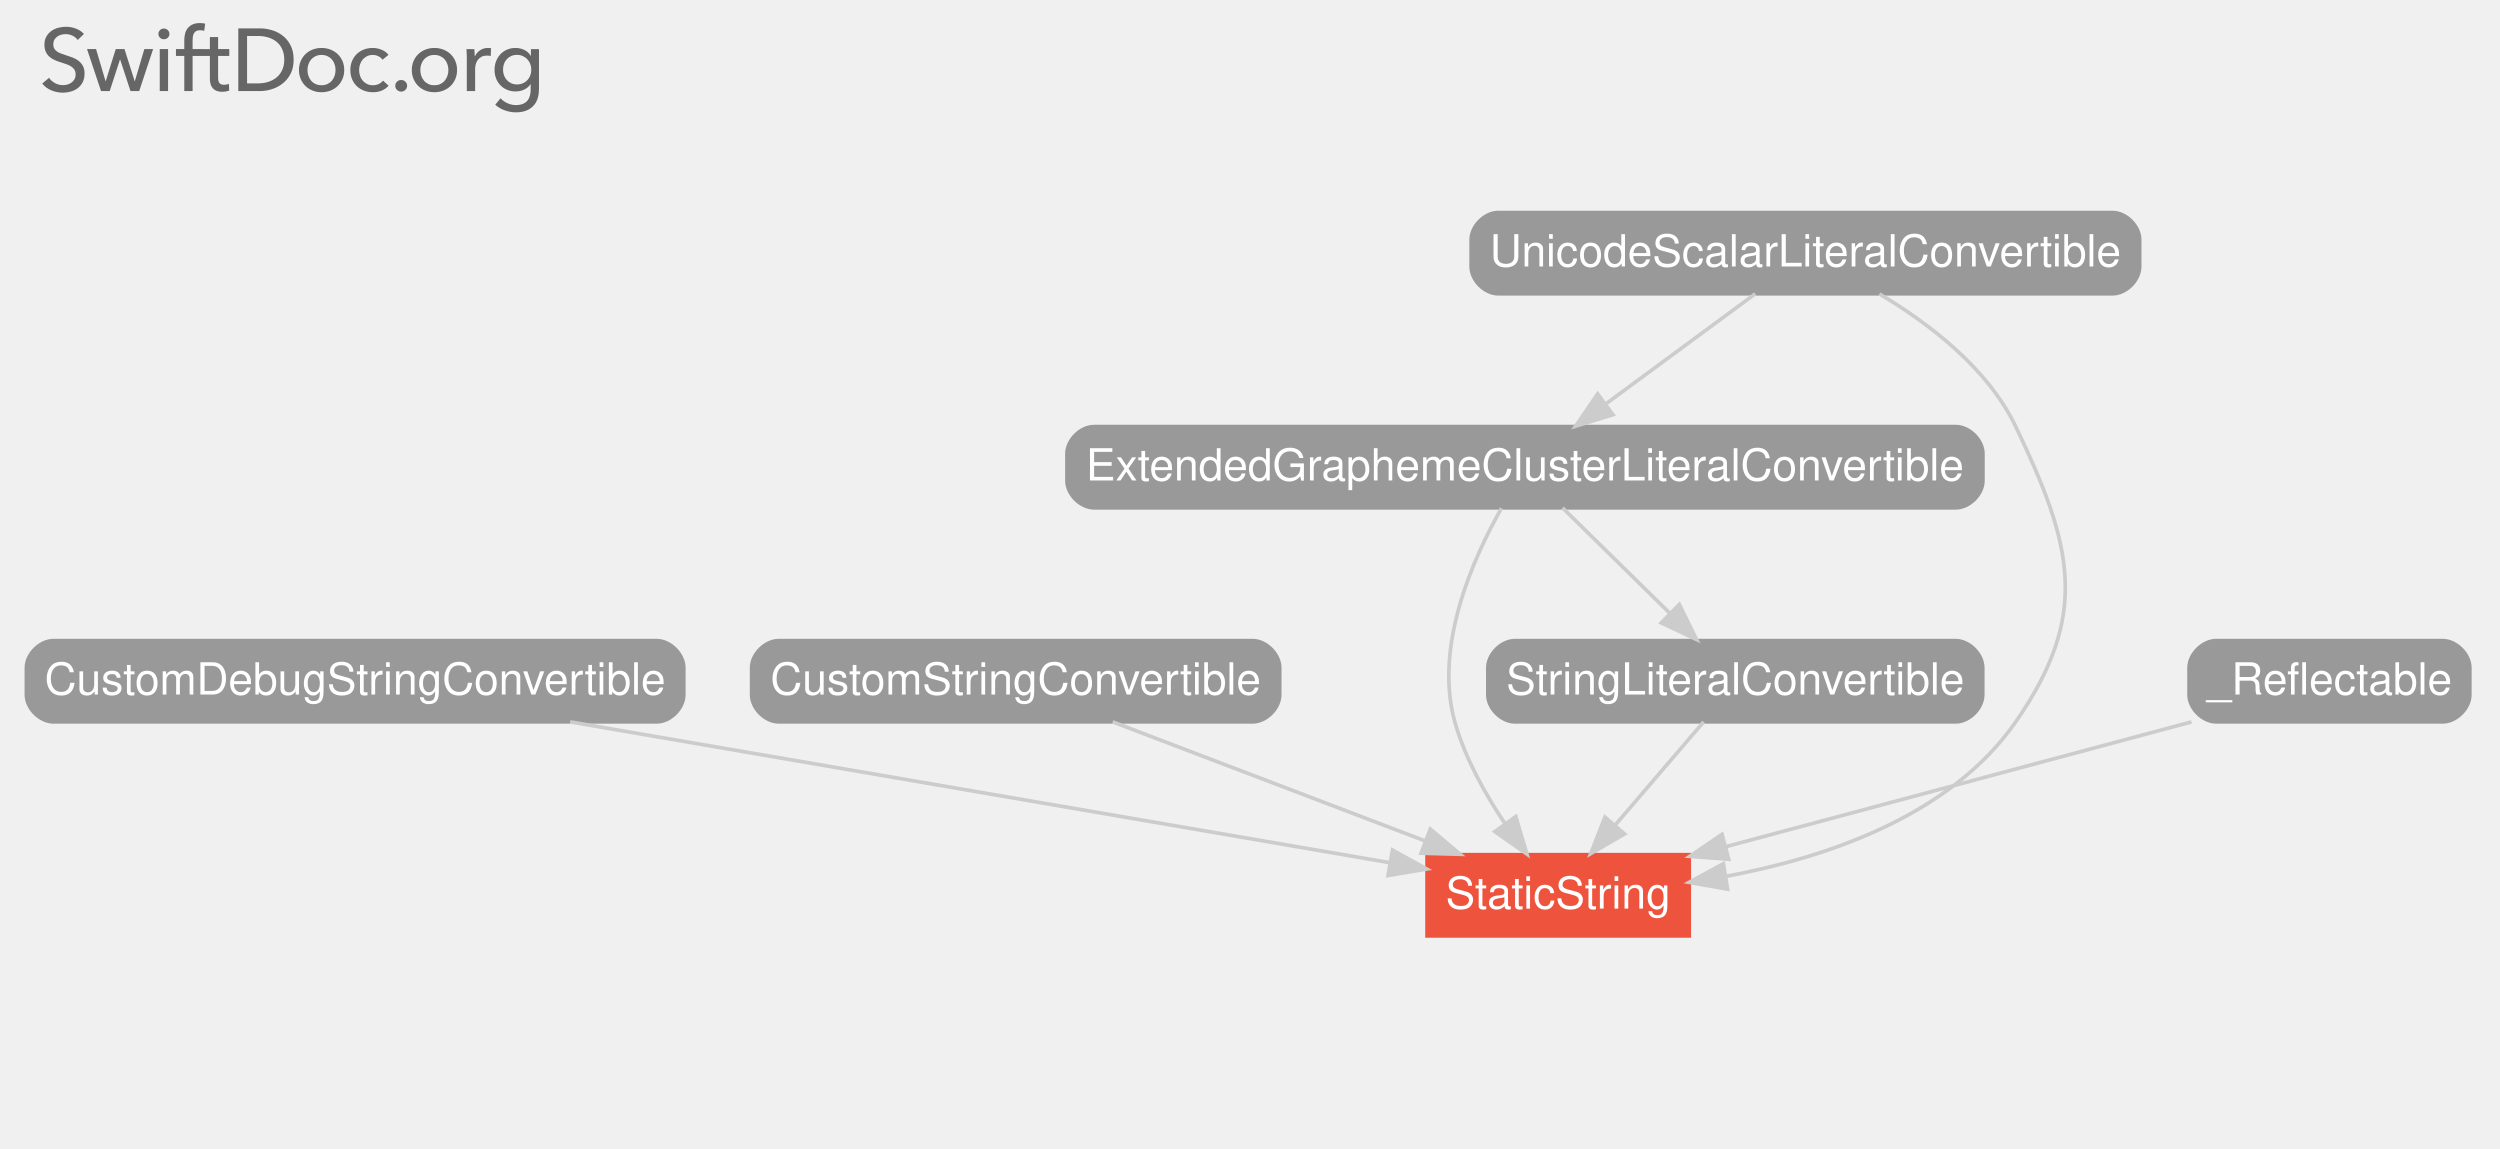
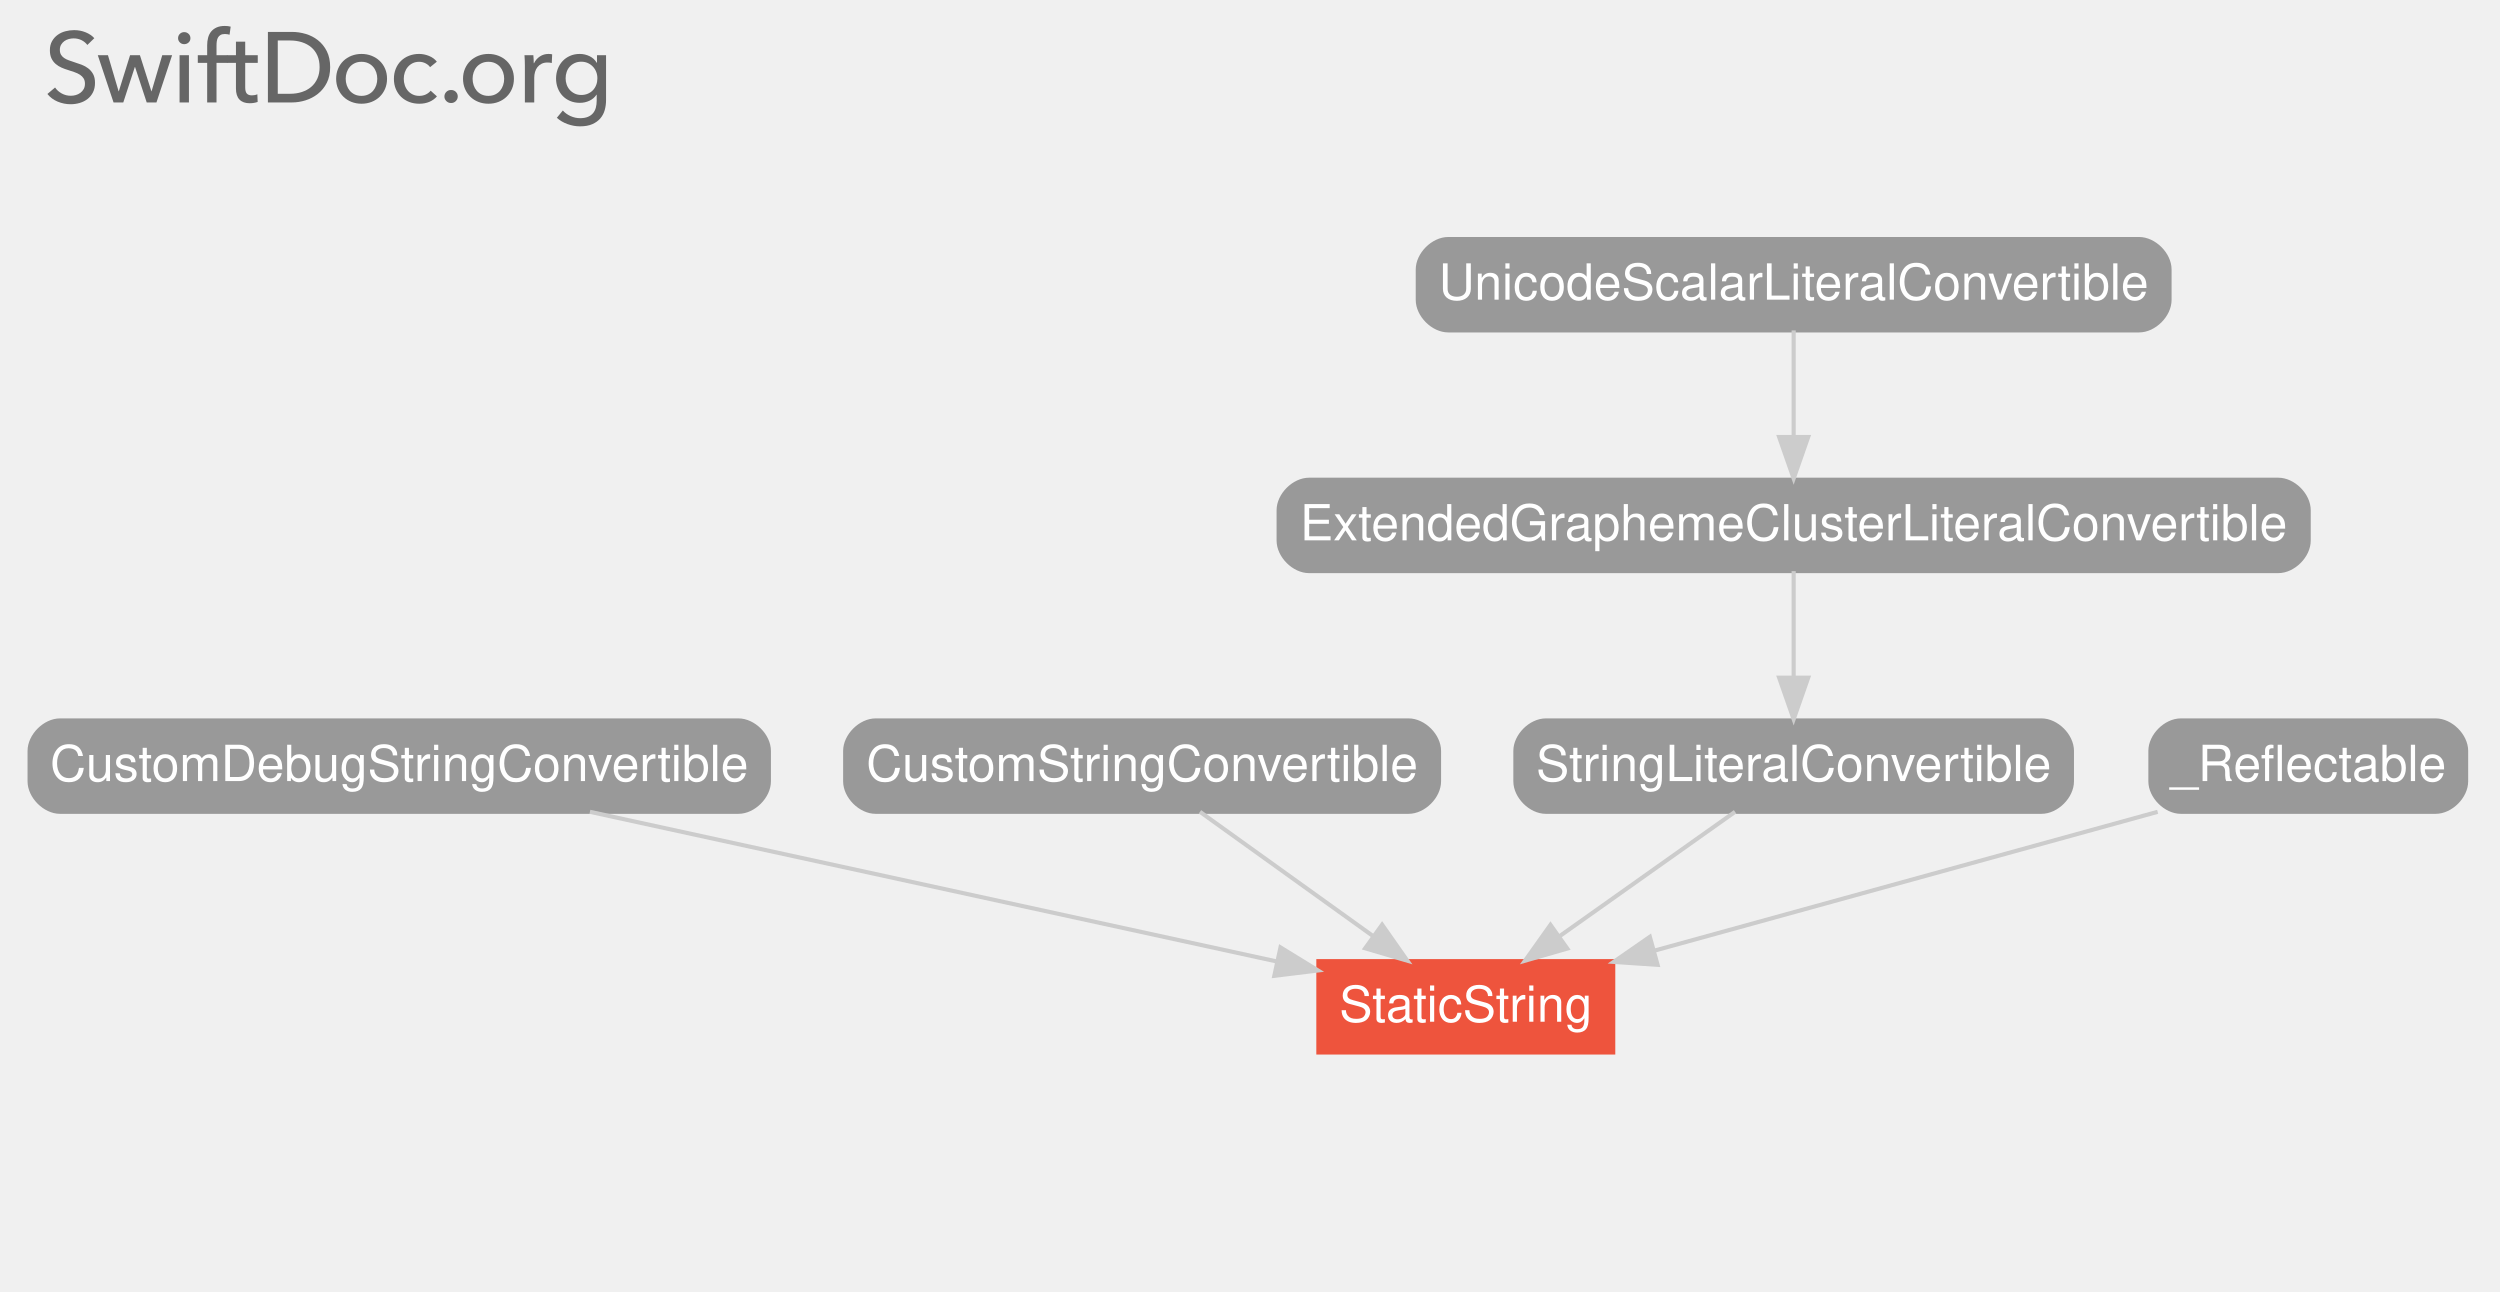
- <svg xmlns="http://www.w3.org/2000/svg" xmlns:xlink="http://www.w3.org/1999/xlink" width="677pt" height="311pt" viewBox="0.00 0.00 677.40 311.20">
+ <svg xmlns="http://www.w3.org/2000/svg" xmlns:xlink="http://www.w3.org/1999/xlink" width="602pt" height="311pt" viewBox="0.00 0.00 602.40 311.20">
  <g id="graph0" class="graph" transform="scale(1 1) rotate(0) translate(7.2 253.6)">
    <g transform="translate(0 -253.6)">
      <g>
        <path fill="#666666" d="M13.846,10.832c-0.336-0.464-0.792-0.844-1.368-1.14s-1.224-0.444-1.944-0.444         c-0.384,0-0.772,0.052-1.164,0.156C8.977,9.509,8.622,9.677,8.301,9.908c-0.32,0.232-0.58,0.52-0.78,0.864         c-0.2,0.344-0.3,0.756-0.3,1.236c0,0.464,0.092,0.852,0.276,1.164c0.184,0.312,0.432,0.576,0.744,0.792s0.68,0.4,1.104,0.552         c0.423,0.152,0.876,0.309,1.356,0.468c0.576,0.177,1.16,0.376,1.752,0.601c0.592,0.224,1.128,0.52,1.608,0.888         s0.872,0.828,1.176,1.38s0.456,1.252,0.456,2.101c0,0.88-0.164,1.644-0.492,2.292c-0.328,0.647-0.765,1.184-1.308,1.607         c-0.544,0.424-1.172,0.74-1.884,0.948s-1.444,0.312-2.196,0.312c-1.072,0-2.108-0.208-3.108-0.624         c-1-0.415-1.828-1.031-2.484-1.848l1.848-1.56c0.4,0.592,0.936,1.071,1.608,1.439c0.672,0.368,1.399,0.552,2.184,0.552         c0.4,0,0.8-0.056,1.2-0.168c0.4-0.111,0.764-0.288,1.092-0.527c0.328-0.24,0.596-0.54,0.804-0.9         c0.208-0.36,0.312-0.796,0.312-1.308s-0.108-0.94-0.324-1.284c-0.216-0.344-0.508-0.636-0.876-0.876s-0.796-0.444-1.284-0.612         c-0.488-0.168-1.004-0.34-1.548-0.516c-0.544-0.16-1.08-0.356-1.608-0.588c-0.528-0.232-1-0.528-1.416-0.889         c-0.416-0.359-0.752-0.804-1.008-1.332c-0.256-0.527-0.384-1.184-0.384-1.968c0-0.848,0.172-1.576,0.516-2.184         c0.344-0.608,0.792-1.112,1.344-1.512c0.552-0.4,1.176-0.692,1.872-0.876c0.696-0.184,1.396-0.276,2.1-0.276         c0.992,0,1.92,0.176,2.784,0.528c0.864,0.352,1.56,0.824,2.088,1.416L13.846,10.832z" />
        <path fill="#666666" d="M18.813,13.304l2.568,8.688h0.048l2.712-8.688h2.376l2.76,8.688h0.048l2.568-8.688h2.376L30.501,24.68         h-2.352l-2.808-8.544h-0.048l-2.784,8.544h-2.352l-3.792-11.376H18.813z" />
        <path fill="#666666" d="M38.685,9.2c0,0.416-0.147,0.76-0.44,1.032c-0.294,0.272-0.647,0.408-1.06,0.408s-0.762-0.14-1.047-0.42         c-0.286-0.28-0.429-0.62-0.429-1.02c0-0.416,0.143-0.764,0.429-1.044c0.286-0.28,0.635-0.42,1.047-0.42s0.766,0.14,1.06,0.42         C38.538,8.437,38.685,8.784,38.685,9.2z M38.325,24.68h-2.256V13.304h2.256V24.68z" />
        <path fill="#666666" d="M47.613,15.152h-2.64v9.528h-2.256v-9.528h-2.256v-1.848h2.256v-2.376c0-0.672,0.076-1.292,0.228-1.86         c0.152-0.568,0.4-1.06,0.744-1.476c0.344-0.416,0.784-0.744,1.32-0.984c0.536-0.24,1.188-0.36,1.956-0.36         c0.544,0,1.016,0.056,1.416,0.168l-0.264,1.944c-0.176-0.048-0.352-0.088-0.528-0.12c-0.176-0.032-0.376-0.048-0.6-0.048         c-0.432,0-0.78,0.076-1.044,0.228c-0.264,0.152-0.468,0.356-0.612,0.612s-0.24,0.548-0.288,0.876         c-0.048,0.328-0.072,0.668-0.072,1.02v2.376h2.64V15.152z" />
        <path fill="#666666" d="M54.909,15.152h-3.024v5.91c0,0.687,0.128,1.177,0.384,1.472c0.256,0.295,0.664,0.442,1.224,0.442         c0.208,0,0.432-0.021,0.672-0.065c0.24-0.044,0.456-0.11,0.648-0.198l0.072,1.848c-0.272,0.096-0.572,0.172-0.9,0.229         c-0.328,0.056-0.668,0.084-1.02,0.084c-1.072,0-1.892-0.296-2.46-0.889c-0.568-0.592-0.852-1.479-0.852-2.664v-6.168h-2.184         v-1.848h2.184V10.04h2.232v3.264h3.024V15.152z" />
        <path fill="#666666" d="M57.356,7.688h5.832c1.088,0,2.176,0.16,3.264,0.48c1.088,0.32,2.072,0.824,2.952,1.512         s1.592,1.568,2.136,2.64c0.544,1.072,0.816,2.36,0.816,3.864c0,1.456-0.272,2.716-0.816,3.78s-1.256,1.943-2.136,2.64         s-1.864,1.216-2.952,1.561c-1.088,0.344-2.176,0.516-3.264,0.516h-5.832V7.688z M59.732,22.593h2.976         c1.024,0,1.972-0.145,2.844-0.432c0.872-0.288,1.624-0.704,2.256-1.248c0.632-0.544,1.124-1.216,1.476-2.017         c0.352-0.8,0.528-1.704,0.528-2.712c0-1.056-0.176-1.983-0.528-2.784c-0.353-0.8-0.844-1.468-1.476-2.004         c-0.632-0.536-1.384-0.944-2.256-1.224s-1.82-0.42-2.844-0.42h-2.976V22.593z" />
        <path fill="#666666" d="M86.06,18.969c0,0.88-0.156,1.688-0.468,2.424c-0.312,0.736-0.744,1.372-1.296,1.908         c-0.552,0.536-1.204,0.952-1.956,1.248c-0.752,0.296-1.56,0.443-2.424,0.443c-0.864,0-1.672-0.147-2.424-0.443         c-0.752-0.296-1.4-0.712-1.944-1.248c-0.544-0.536-0.972-1.172-1.284-1.908c-0.312-0.735-0.468-1.544-0.468-2.424         s0.156-1.684,0.468-2.412c0.312-0.728,0.74-1.356,1.284-1.884c0.543-0.528,1.191-0.939,1.944-1.236         c0.752-0.296,1.56-0.444,2.424-0.444c0.864,0,1.672,0.148,2.424,0.444c0.752,0.297,1.404,0.708,1.956,1.236         c0.552,0.527,0.984,1.156,1.296,1.884C85.904,17.285,86.06,18.089,86.06,18.969z M83.708,18.98c0-0.542-0.084-1.061-0.252-1.556         c-0.169-0.494-0.414-0.929-0.734-1.304s-0.718-0.674-1.192-0.897s-1.015-0.335-1.625-0.335c-0.61,0-1.152,0.111-1.625,0.335         c-0.474,0.224-0.871,0.522-1.191,0.897c-0.321,0.375-0.566,0.81-0.734,1.304C76.184,17.92,76.1,18.438,76.1,18.98         c0,0.543,0.084,1.062,0.253,1.556c0.168,0.495,0.413,0.934,0.734,1.316c0.321,0.383,0.718,0.686,1.191,0.909         c0.473,0.224,1.015,0.335,1.625,0.335c0.61,0,1.151-0.111,1.625-0.335s0.871-0.526,1.192-0.909s0.565-0.821,0.734-1.316         C83.624,20.042,83.708,19.523,83.708,18.98z" />
        <path fill="#666666" d="M96.428,16.184c-0.24-0.368-0.6-0.676-1.08-0.924s-0.992-0.372-1.536-0.372         c-0.592,0-1.116,0.112-1.572,0.336c-0.456,0.225-0.844,0.524-1.164,0.9c-0.32,0.376-0.564,0.812-0.732,1.308         s-0.252,1.017-0.252,1.56c0,0.545,0.084,1.064,0.252,1.561s0.412,0.933,0.732,1.308c0.32,0.376,0.712,0.677,1.176,0.9         c0.464,0.225,0.992,0.336,1.584,0.336c0.576,0,1.1-0.111,1.572-0.336c0.472-0.224,0.86-0.528,1.164-0.912l1.512,1.368         c-0.48,0.561-1.08,0.996-1.8,1.308c-0.72,0.312-1.536,0.468-2.448,0.468c-0.88,0-1.692-0.144-2.436-0.432         c-0.744-0.288-1.388-0.691-1.932-1.212c-0.544-0.52-0.972-1.147-1.284-1.884s-0.468-1.561-0.468-2.473         c0-0.896,0.152-1.711,0.456-2.447c0.304-0.736,0.728-1.368,1.272-1.896c0.543-0.527,1.188-0.936,1.932-1.224         c0.744-0.288,1.548-0.433,2.412-0.433c0.8,0,1.596,0.16,2.388,0.48s1.419,0.784,1.884,1.392L96.428,16.184z" />
        <path fill="#666666" d="M103.1,23.24c0,0.417-0.152,0.784-0.456,1.104c-0.304,0.32-0.688,0.479-1.152,0.479         c-0.448,0-0.828-0.155-1.14-0.468c-0.312-0.312-0.468-0.676-0.468-1.092c0-0.432,0.152-0.804,0.456-1.116         c0.304-0.312,0.688-0.468,1.152-0.468c0.464,0,0.848,0.152,1.152,0.456C102.947,22.44,103.1,22.808,103.1,23.24z" />
        <path fill="#666666" d="M116.635,18.969c0,0.88-0.156,1.688-0.468,2.424c-0.312,0.736-0.744,1.372-1.296,1.908         c-0.552,0.536-1.204,0.952-1.956,1.248c-0.752,0.296-1.56,0.443-2.424,0.443c-0.864,0-1.672-0.147-2.424-0.443         c-0.752-0.296-1.4-0.712-1.944-1.248c-0.544-0.536-0.972-1.172-1.284-1.908c-0.312-0.735-0.468-1.544-0.468-2.424         s0.156-1.684,0.468-2.412c0.312-0.728,0.74-1.356,1.284-1.884c0.543-0.528,1.191-0.939,1.944-1.236         c0.752-0.296,1.56-0.444,2.424-0.444c0.864,0,1.672,0.148,2.424,0.444c0.752,0.297,1.404,0.708,1.956,1.236         c0.552,0.527,0.984,1.156,1.296,1.884C116.479,17.285,116.635,18.089,116.635,18.969z M114.283,18.98         c0-0.542-0.084-1.061-0.252-1.556c-0.169-0.494-0.414-0.929-0.734-1.304s-0.718-0.674-1.192-0.897s-1.015-0.335-1.625-0.335         c-0.61,0-1.152,0.111-1.625,0.335c-0.474,0.224-0.871,0.522-1.191,0.897c-0.321,0.375-0.566,0.81-0.734,1.304         c-0.169,0.495-0.253,1.014-0.253,1.556c0,0.543,0.084,1.062,0.253,1.556c0.168,0.495,0.413,0.934,0.734,1.316         c0.321,0.383,0.718,0.686,1.191,0.909c0.473,0.224,1.015,0.335,1.625,0.335c0.61,0,1.151-0.111,1.625-0.335         s0.871-0.526,1.192-0.909s0.565-0.821,0.734-1.316C114.199,20.042,114.283,19.523,114.283,18.98z" />
        <path fill="#666666" d="M119.251,14.577c-0.016-0.48-0.04-0.904-0.072-1.272h2.136c0.032,0.288,0.056,0.62,0.072,0.996         c0.016,0.376,0.024,0.684,0.024,0.924h0.072c0.32-0.672,0.788-1.212,1.404-1.62c0.616-0.408,1.308-0.612,2.076-0.612         c0.352,0,0.648,0.033,0.888,0.097l-0.096,2.088c-0.32-0.08-0.664-0.12-1.032-0.12c-0.544,0-1.016,0.101-1.416,0.3         c-0.4,0.2-0.732,0.468-0.996,0.805c-0.264,0.336-0.46,0.724-0.588,1.163c-0.128,0.44-0.192,0.9-0.192,1.381v5.976h-2.256v-8.928         C119.275,15.449,119.267,15.056,119.251,14.577z" />
        <path fill="#666666" d="M128.419,26.625c0.496,0.56,1.116,1.008,1.86,1.344c0.744,0.336,1.508,0.504,2.292,0.504         c0.752,0,1.384-0.108,1.896-0.324s0.924-0.512,1.236-0.888s0.536-0.82,0.672-1.332c0.136-0.513,0.204-1.064,0.204-1.656v-1.464         h-0.048c-0.416,0.641-0.984,1.128-1.704,1.464c-0.72,0.336-1.488,0.504-2.304,0.504c-0.864,0-1.652-0.151-2.364-0.456         c-0.712-0.304-1.316-0.72-1.812-1.248c-0.496-0.527-0.88-1.147-1.152-1.859s-0.408-1.477-0.408-2.292         c0-0.816,0.136-1.584,0.408-2.305c0.272-0.72,0.656-1.348,1.152-1.884c0.496-0.535,1.096-0.96,1.8-1.271         c0.704-0.312,1.488-0.469,2.352-0.469c0.816,0,1.596,0.177,2.34,0.528c0.744,0.353,1.332,0.888,1.764,1.608h0.048v-1.824h2.184         v10.8c0,0.832-0.104,1.628-0.312,2.388c-0.208,0.76-0.56,1.433-1.056,2.017s-1.144,1.052-1.944,1.404         c-0.8,0.352-1.792,0.527-2.976,0.527c-0.992,0-1.988-0.18-2.988-0.54c-1-0.359-1.86-0.868-2.58-1.523L128.419,26.625z          M129.091,18.873c0,0.527,0.084,1.031,0.253,1.512c0.168,0.479,0.417,0.904,0.746,1.271c0.329,0.369,0.726,0.664,1.192,0.889         c0.465,0.224,0.995,0.336,1.589,0.336c0.577,0,1.107-0.104,1.589-0.312c0.481-0.207,0.891-0.491,1.228-0.852         s0.598-0.784,0.782-1.272c0.185-0.487,0.277-1.012,0.277-1.571c0-0.544-0.093-1.057-0.277-1.536         c-0.185-0.48-0.449-0.904-0.794-1.272c-0.345-0.367-0.755-0.66-1.228-0.876c-0.474-0.216-1-0.324-1.577-0.324         c-0.594,0-1.124,0.108-1.589,0.324c-0.466,0.216-0.863,0.504-1.192,0.864s-0.578,0.784-0.746,1.271         C129.175,17.812,129.091,18.329,129.091,18.873z" />
      </g>
      <g>
        <a xlink:href="/" pointer-events="all" target="_top">
          <polygon fill="none" points="0,0 145,0 145,35 0,35 0,0" />
        </a>
      </g>
    </g>
    <g id="node1" class="node">
      <g id="a_node1">
        <a xlink:href="/v2.0/protocol/CustomDebugStringConvertible/" target="_top">
          <path fill="#999999" stroke="#999999" d="M170.73,-80C170.73,-80 7.27,-80 7.27,-80 3.604,-80 -0.063,-76.333 -0.063,-72.667 -0.063,-72.667 -0.063,-65.333 -0.063,-65.333 -0.063,-61.667 3.604,-58 7.27,-58 7.27,-58 170.73,-58 170.73,-58 174.396,-58 178.063,-61.667 178.063,-65.333 178.063,-65.333 178.063,-72.667 178.063,-72.667 178.063,-76.333 174.396,-80 170.73,-80" />
          <text text-anchor="middle" x="89" y="-65.4" font-family="Helvetica,sans-Serif" font-size="12.00" fill="white">CustomDebugStringConvertible</text>
        </a>
      </g>
    </g>
    <g id="node4" class="node">
      <g id="a_node4">
        <a xlink:href="/v2.0/type/StaticString/" target="_top">
-           <polygon fill="#ee543d" stroke="#ee543d" points="450.519,-22 379.481,-22 379.481,-0 450.519,-0 450.519,-22" />
-           <text text-anchor="middle" x="415" y="-7.4" font-family="Helvetica,sans-Serif" font-size="12.00" fill="white">StaticString</text>
+           <polygon fill="#ee543d" stroke="#ee543d" points="381.519,-22 310.481,-22 310.481,-0 381.519,-0 381.519,-22" />
+           <text text-anchor="middle" x="346" y="-7.4" font-family="Helvetica,sans-Serif" font-size="12.00" fill="white">StaticString</text>
        </a>
      </g>
    </g>
-     <g id="edge6" class="edge">
-       <path fill="none" stroke="#cccccc" d="M147.282,-57.988C210.861,-47.067 311.302,-29.813 369.387,-19.835" />
-       <polygon fill="#cccccc" stroke="#cccccc" points="370.112,-23.262 379.375,-18.12 368.927,-16.363 370.112,-23.262" />
+     <g id="edge4" class="edge">
+       <path fill="none" stroke="#cccccc" d="M134.946,-57.988C181.756,-47.789 253.91,-32.066 300.542,-21.905" />
+       <polygon fill="#cccccc" stroke="#cccccc" points="301.349,-25.311 310.375,-19.763 299.859,-18.472 301.349,-25.311" />
    </g>
    <g id="node2" class="node">
      <g id="a_node2">
        <a xlink:href="/v2.0/protocol/CustomStringConvertible/" target="_top">
          <path fill="#999999" stroke="#999999" d="M332.208,-80C332.208,-80 203.792,-80 203.792,-80 200.126,-80 196.459,-76.333 196.459,-72.667 196.459,-72.667 196.459,-65.333 196.459,-65.333 196.459,-61.667 200.126,-58 203.792,-58 203.792,-58 332.208,-58 332.208,-58 335.874,-58 339.541,-61.667 339.541,-65.333 339.541,-65.333 339.541,-72.667 339.541,-72.667 339.541,-76.333 335.874,-80 332.208,-80" />
          <text text-anchor="middle" x="268" y="-65.4" font-family="Helvetica,sans-Serif" font-size="12.00" fill="white">CustomStringConvertible</text>
        </a>
      </g>
    </g>
-     <g id="edge5" class="edge">
-       <path fill="none" stroke="#cccccc" d="M294.281,-57.988C317.86,-49.006 352.683,-35.74 378.876,-25.761" />
-       <polygon fill="#cccccc" stroke="#cccccc" points="380.352,-28.945 388.451,-22.114 377.86,-22.403 380.352,-28.945" />
+     <g id="edge3" class="edge">
+       <path fill="none" stroke="#cccccc" d="M281.945,-57.988C293.519,-49.678 310.2,-37.703 323.637,-28.055" />
+       <polygon fill="#cccccc" stroke="#cccccc" points="325.831,-30.789 331.913,-22.114 321.748,-25.103 325.831,-30.789" />
    </g>
    <g id="node3" class="node">
      <g id="a_node3">
        <a xlink:href="/v2.0/protocol/ExtendedGraphemeClusterLiteralConvertible/" target="_top">
-           <path fill="#999999" stroke="#999999" d="M522.762,-138C522.762,-138 289.238,-138 289.238,-138 285.572,-138 281.905,-134.333 281.905,-130.667 281.905,-130.667 281.905,-123.333 281.905,-123.333 281.905,-119.667 285.572,-116 289.238,-116 289.238,-116 522.762,-116 522.762,-116 526.428,-116 530.095,-119.667 530.095,-123.333 530.095,-123.333 530.095,-130.667 530.095,-130.667 530.095,-134.333 526.428,-138 522.762,-138" />
-           <text text-anchor="middle" x="406" y="-123.4" font-family="Helvetica,sans-Serif" font-size="12.00" fill="white">ExtendedGraphemeClusterLiteralConvertible</text>
+           <path fill="#999999" stroke="#999999" d="M541.762,-138C541.762,-138 308.238,-138 308.238,-138 304.572,-138 300.905,-134.333 300.905,-130.667 300.905,-130.667 300.905,-123.333 300.905,-123.333 300.905,-119.667 304.572,-116 308.238,-116 308.238,-116 541.762,-116 541.762,-116 545.428,-116 549.095,-119.667 549.095,-123.333 549.095,-123.333 549.095,-130.667 549.095,-130.667 549.095,-134.333 545.428,-138 541.762,-138" />
+           <text text-anchor="middle" x="425" y="-123.4" font-family="Helvetica,sans-Serif" font-size="12.00" fill="white">ExtendedGraphemeClusterLiteralConvertible</text>
        </a>
      </g>
-     </g>
-     <g id="edge3" class="edge">
-       <path fill="none" stroke="#cccccc" d="M399.628,-115.86C392.088,-102.57 381.241,-78.536 387,-58 389.751,-48.189 395.234,-38.395 400.625,-30.381" />
-       <polygon fill="#cccccc" stroke="#cccccc" points="403.523,-32.345 406.521,-22.183 397.841,-28.258 403.523,-32.345" />
    </g>
    <g id="node5" class="node">
      <g id="a_node5">
        <a xlink:href="/v2.0/protocol/StringLiteralConvertible/" target="_top">
-           <path fill="#999999" stroke="#999999" d="M522.714,-80C522.714,-80 403.286,-80 403.286,-80 399.62,-80 395.953,-76.333 395.953,-72.667 395.953,-72.667 395.953,-65.333 395.953,-65.333 395.953,-61.667 399.62,-58 403.286,-58 403.286,-58 522.714,-58 522.714,-58 526.38,-58 530.047,-61.667 530.047,-65.333 530.047,-65.333 530.047,-72.667 530.047,-72.667 530.047,-76.333 526.38,-80 522.714,-80" />
-           <text text-anchor="middle" x="463" y="-65.4" font-family="Helvetica,sans-Serif" font-size="12.00" fill="white">StringLiteralConvertible</text>
+           <path fill="#999999" stroke="#999999" d="M484.714,-80C484.714,-80 365.286,-80 365.286,-80 361.62,-80 357.953,-76.333 357.953,-72.667 357.953,-72.667 357.953,-65.333 357.953,-65.333 357.953,-61.667 361.62,-58 365.286,-58 365.286,-58 484.714,-58 484.714,-58 488.38,-58 492.047,-61.667 492.047,-65.333 492.047,-65.333 492.047,-72.667 492.047,-72.667 492.047,-76.333 488.38,-80 484.714,-80" />
+           <text text-anchor="middle" x="425" y="-65.4" font-family="Helvetica,sans-Serif" font-size="12.00" fill="white">StringLiteralConvertible</text>
        </a>
      </g>
    </g>
-     <g id="edge8" class="edge">
-       <path fill="none" stroke="#cccccc" d="M416.19,-115.988C424.276,-108.045 435.771,-96.751 445.346,-87.344" />
-       <polygon fill="#cccccc" stroke="#cccccc" points="447.832,-89.809 452.512,-80.304 442.926,-84.815 447.832,-89.809" />
+     <g id="edge5" class="edge">
+       <path fill="none" stroke="#cccccc" d="M425,-115.988C425,-108.91 425,-99.171 425,-90.478" />
+       <polygon fill="#cccccc" stroke="#cccccc" points="428.5,-90.304 425,-80.304 421.5,-90.304 428.5,-90.304" />
    </g>
-     <g id="edge4" class="edge">
-       <path fill="none" stroke="#cccccc" d="M454.419,-57.988C447.745,-50.202 438.312,-39.197 430.347,-29.905" />
-       <polygon fill="#cccccc" stroke="#cccccc" points="432.997,-27.619 423.832,-22.304 427.682,-32.174 432.997,-27.619" />
+     <g id="edge2" class="edge">
+       <path fill="none" stroke="#cccccc" d="M410.876,-57.988C399.153,-49.678 382.259,-37.703 368.65,-28.055" />
+       <polygon fill="#cccccc" stroke="#cccccc" points="370.45,-25.041 360.268,-22.114 366.402,-30.752 370.45,-25.041" />
    </g>
    <g id="node6" class="node">
      <g id="a_node6">
        <a xlink:href="/v2.0/protocol/UnicodeScalarLiteralConvertible/" target="_top">
-           <path fill="#999999" stroke="#999999" d="M565.233,-196C565.233,-196 398.767,-196 398.767,-196 395.101,-196 391.434,-192.333 391.434,-188.667 391.434,-188.667 391.434,-181.333 391.434,-181.333 391.434,-177.667 395.101,-174 398.767,-174 398.767,-174 565.233,-174 565.233,-174 568.899,-174 572.566,-177.667 572.566,-181.333 572.566,-181.333 572.566,-188.667 572.566,-188.667 572.566,-192.333 568.899,-196 565.233,-196" />
-           <text text-anchor="middle" x="482" y="-181.4" font-family="Helvetica,sans-Serif" font-size="12.00" fill="white">UnicodeScalarLiteralConvertible</text>
+           <path fill="#999999" stroke="#999999" d="M508.233,-196C508.233,-196 341.767,-196 341.767,-196 338.101,-196 334.434,-192.333 334.434,-188.667 334.434,-188.667 334.434,-181.333 334.434,-181.333 334.434,-177.667 338.101,-174 341.767,-174 341.767,-174 508.233,-174 508.233,-174 511.899,-174 515.566,-177.667 515.566,-181.333 515.566,-181.333 515.566,-188.667 515.566,-188.667 515.566,-192.333 511.899,-196 508.233,-196" />
+           <text text-anchor="middle" x="425" y="-181.4" font-family="Helvetica,sans-Serif" font-size="12.00" fill="white">UnicodeScalarLiteralConvertible</text>
        </a>
      </g>
    </g>
-     <g id="edge7" class="edge">
-       <path fill="none" stroke="#cccccc" d="M468.413,-173.988C457.135,-165.678 440.882,-153.703 427.789,-144.055" />
-       <polygon fill="#cccccc" stroke="#cccccc" points="429.853,-141.228 419.726,-138.114 425.7,-146.864 429.853,-141.228" />
-     </g>
-     <g id="edge2" class="edge">
-       <path fill="none" stroke="#cccccc" d="M502.058,-173.951C515.228,-166.138 531.377,-153.947 539,-138 554.334,-105.921 559.304,-87.188 539,-58 521.366,-32.651 488.039,-21.24 460.374,-16.119" />
-       <polygon fill="#cccccc" stroke="#cccccc" points="460.91,-12.661 450.477,-14.503 459.782,-19.569 460.91,-12.661" />
+     <g id="edge6" class="edge">
+       <path fill="none" stroke="#cccccc" d="M425,-173.988C425,-166.91 425,-157.171 425,-148.478" />
+       <polygon fill="#cccccc" stroke="#cccccc" points="428.5,-148.304 425,-138.304 421.5,-148.304 428.5,-148.304" />
    </g>
    <g id="node7" class="node">
      <g id="a_node7">
        <a xlink:href="/v2.0/protocol/_Reflectable/" target="_top">
-           <path fill="#999999" stroke="#999999" d="M654.7,-80C654.7,-80 593.3,-80 593.3,-80 589.634,-80 585.967,-76.333 585.967,-72.667 585.967,-72.667 585.967,-65.333 585.967,-65.333 585.967,-61.667 589.634,-58 593.3,-58 593.3,-58 654.7,-58 654.7,-58 658.366,-58 662.033,-61.667 662.033,-65.333 662.033,-65.333 662.033,-72.667 662.033,-72.667 662.033,-76.333 658.366,-80 654.7,-80" />
-           <text text-anchor="middle" x="624" y="-65.4" font-family="Helvetica,sans-Serif" font-size="12.00" fill="white">_Reflectable</text>
+           <path fill="#999999" stroke="#999999" d="M579.7,-80C579.7,-80 518.3,-80 518.3,-80 514.634,-80 510.967,-76.333 510.967,-72.667 510.967,-72.667 510.967,-65.333 510.967,-65.333 510.967,-61.667 514.634,-58 518.3,-58 518.3,-58 579.7,-58 579.7,-58 583.366,-58 587.033,-61.667 587.033,-65.333 587.033,-65.333 587.033,-72.667 587.033,-72.667 587.033,-76.333 583.366,-80 579.7,-80" />
+           <text text-anchor="middle" x="549" y="-65.4" font-family="Helvetica,sans-Serif" font-size="12.00" fill="white">_Reflectable</text>
        </a>
      </g>
    </g>
    <g id="edge1" class="edge">
-       <path fill="none" stroke="#cccccc" d="M586.635,-57.988C551.282,-48.516 498.153,-34.28 460.381,-24.16" />
-       <polygon fill="#cccccc" stroke="#cccccc" points="461.212,-20.759 450.646,-21.551 459.4,-27.52 461.212,-20.759" />
+       <path fill="none" stroke="#cccccc" d="M512.708,-57.988C478.829,-48.642 428.142,-34.66 391.557,-24.567" />
+       <polygon fill="#cccccc" stroke="#cccccc" points="392.208,-21.116 381.638,-21.831 390.347,-27.864 392.208,-21.116" />
    </g>
  </g>
</svg>
